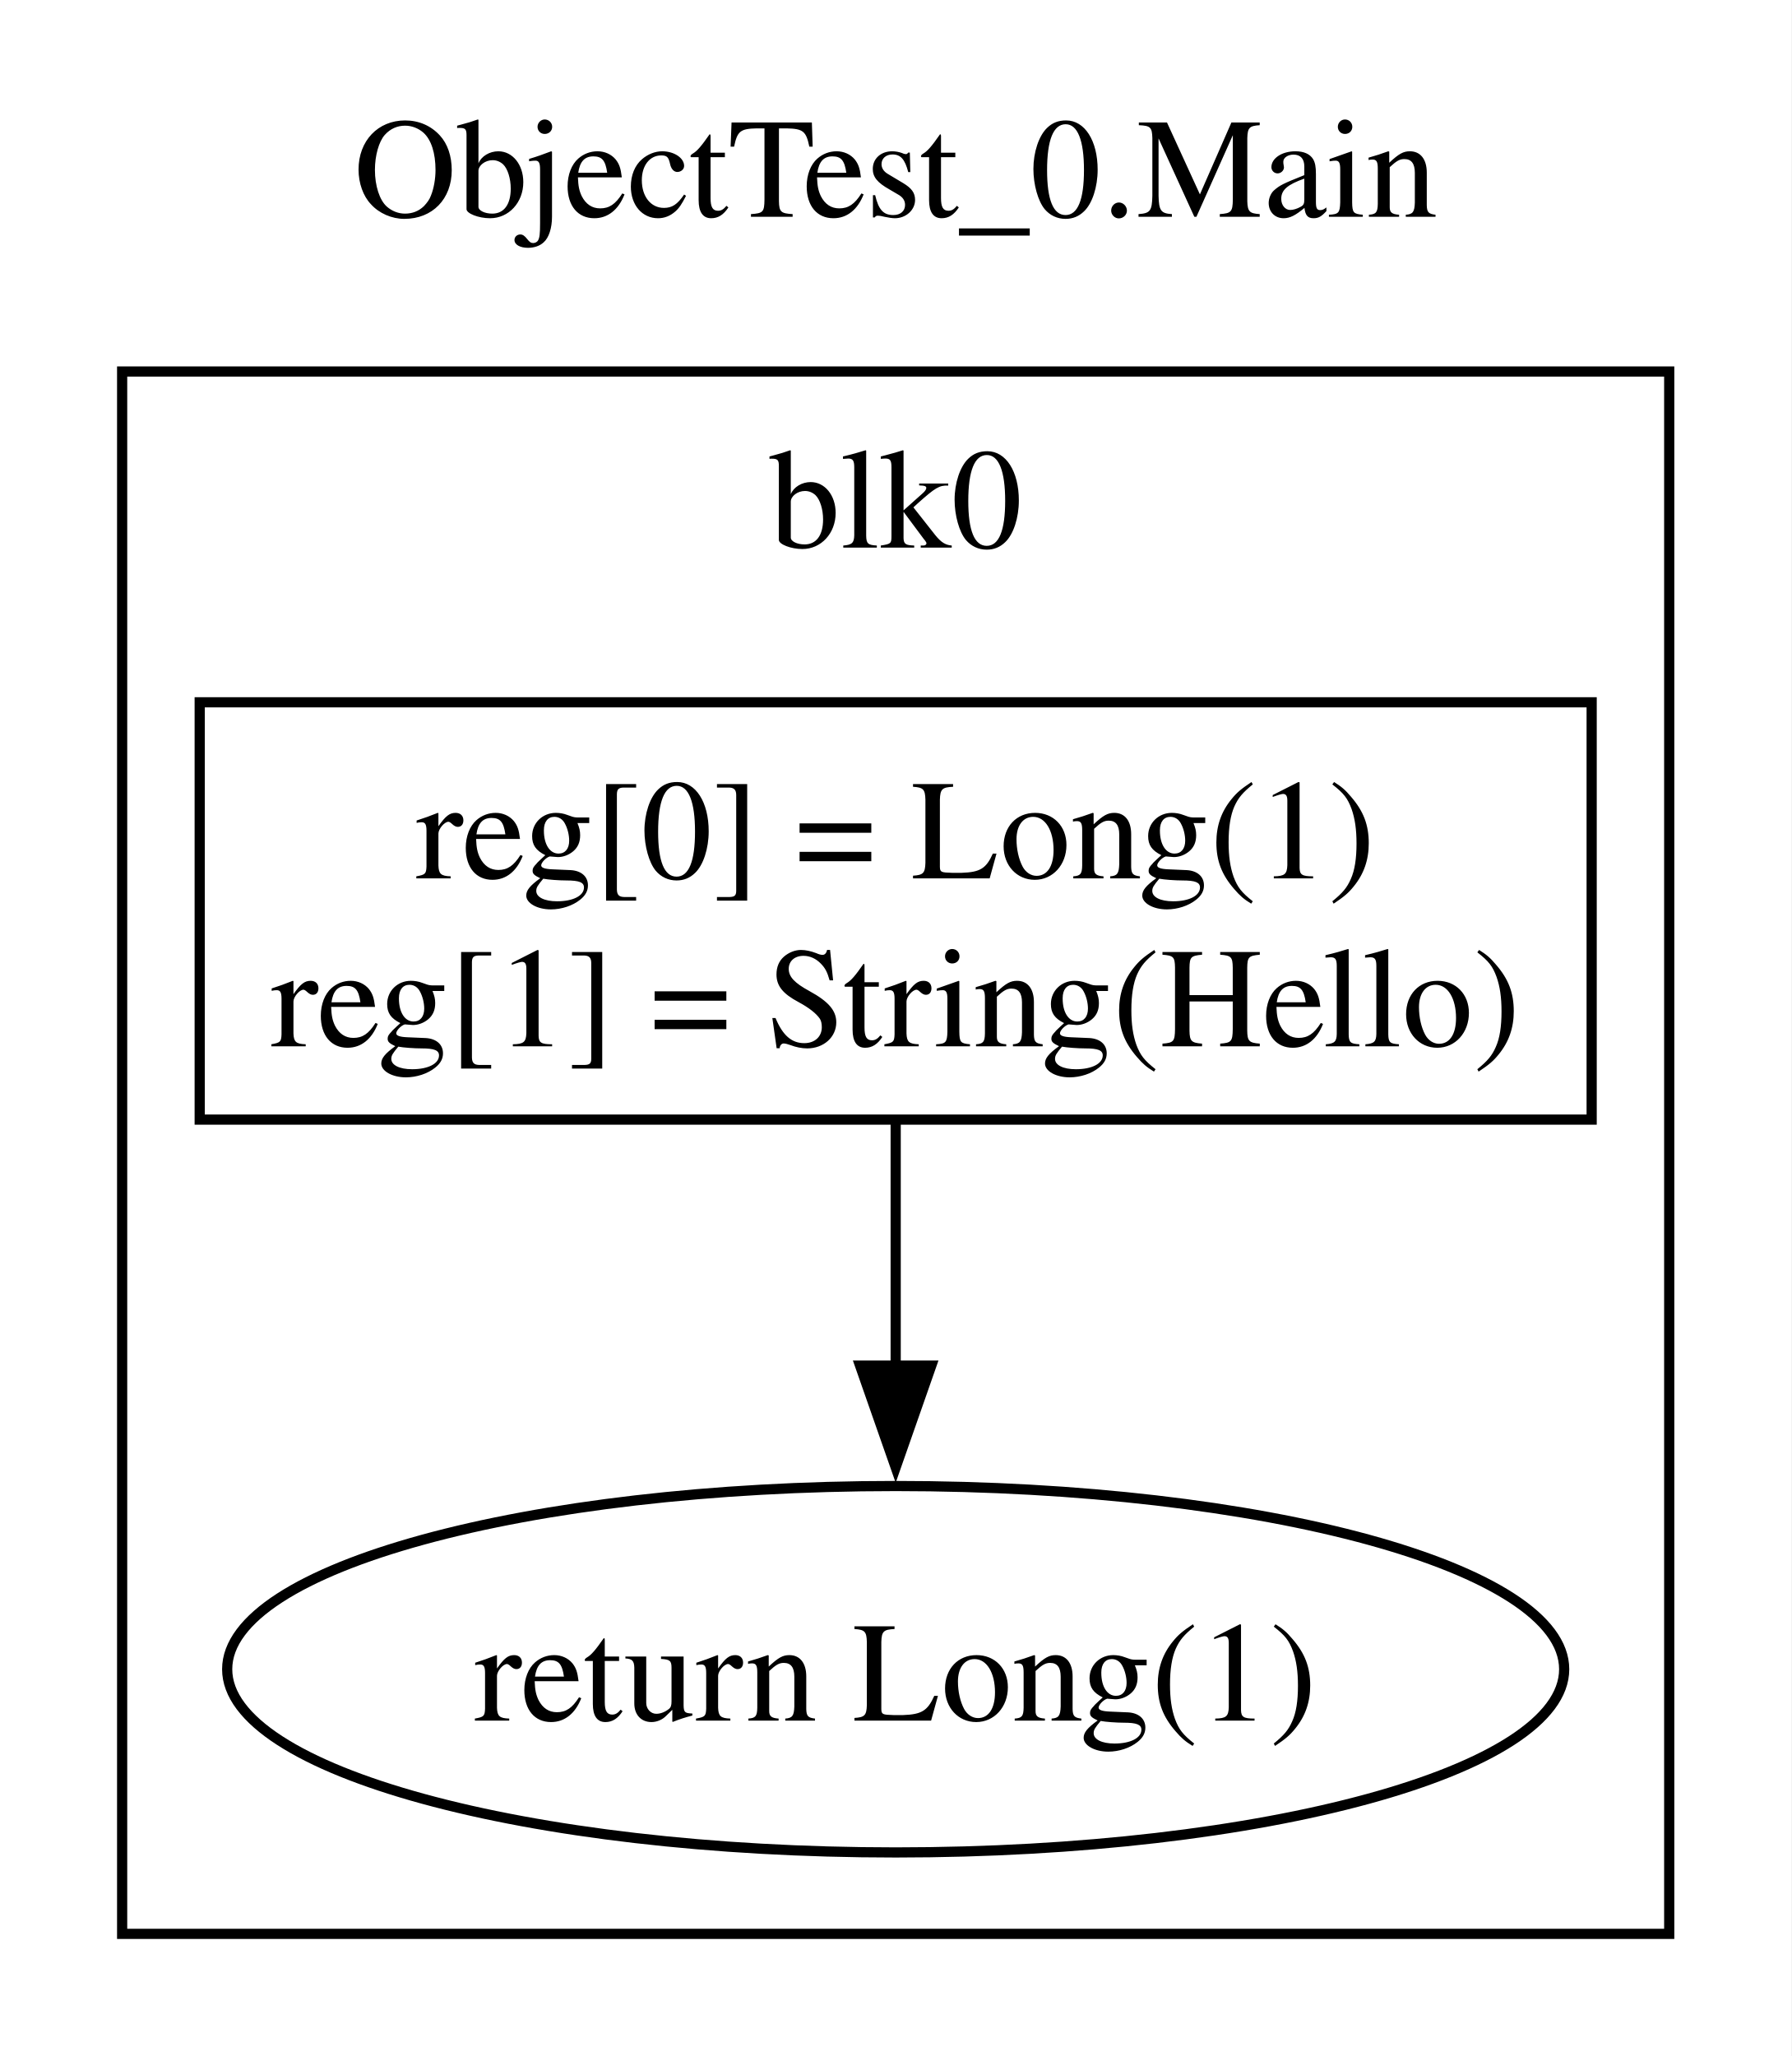
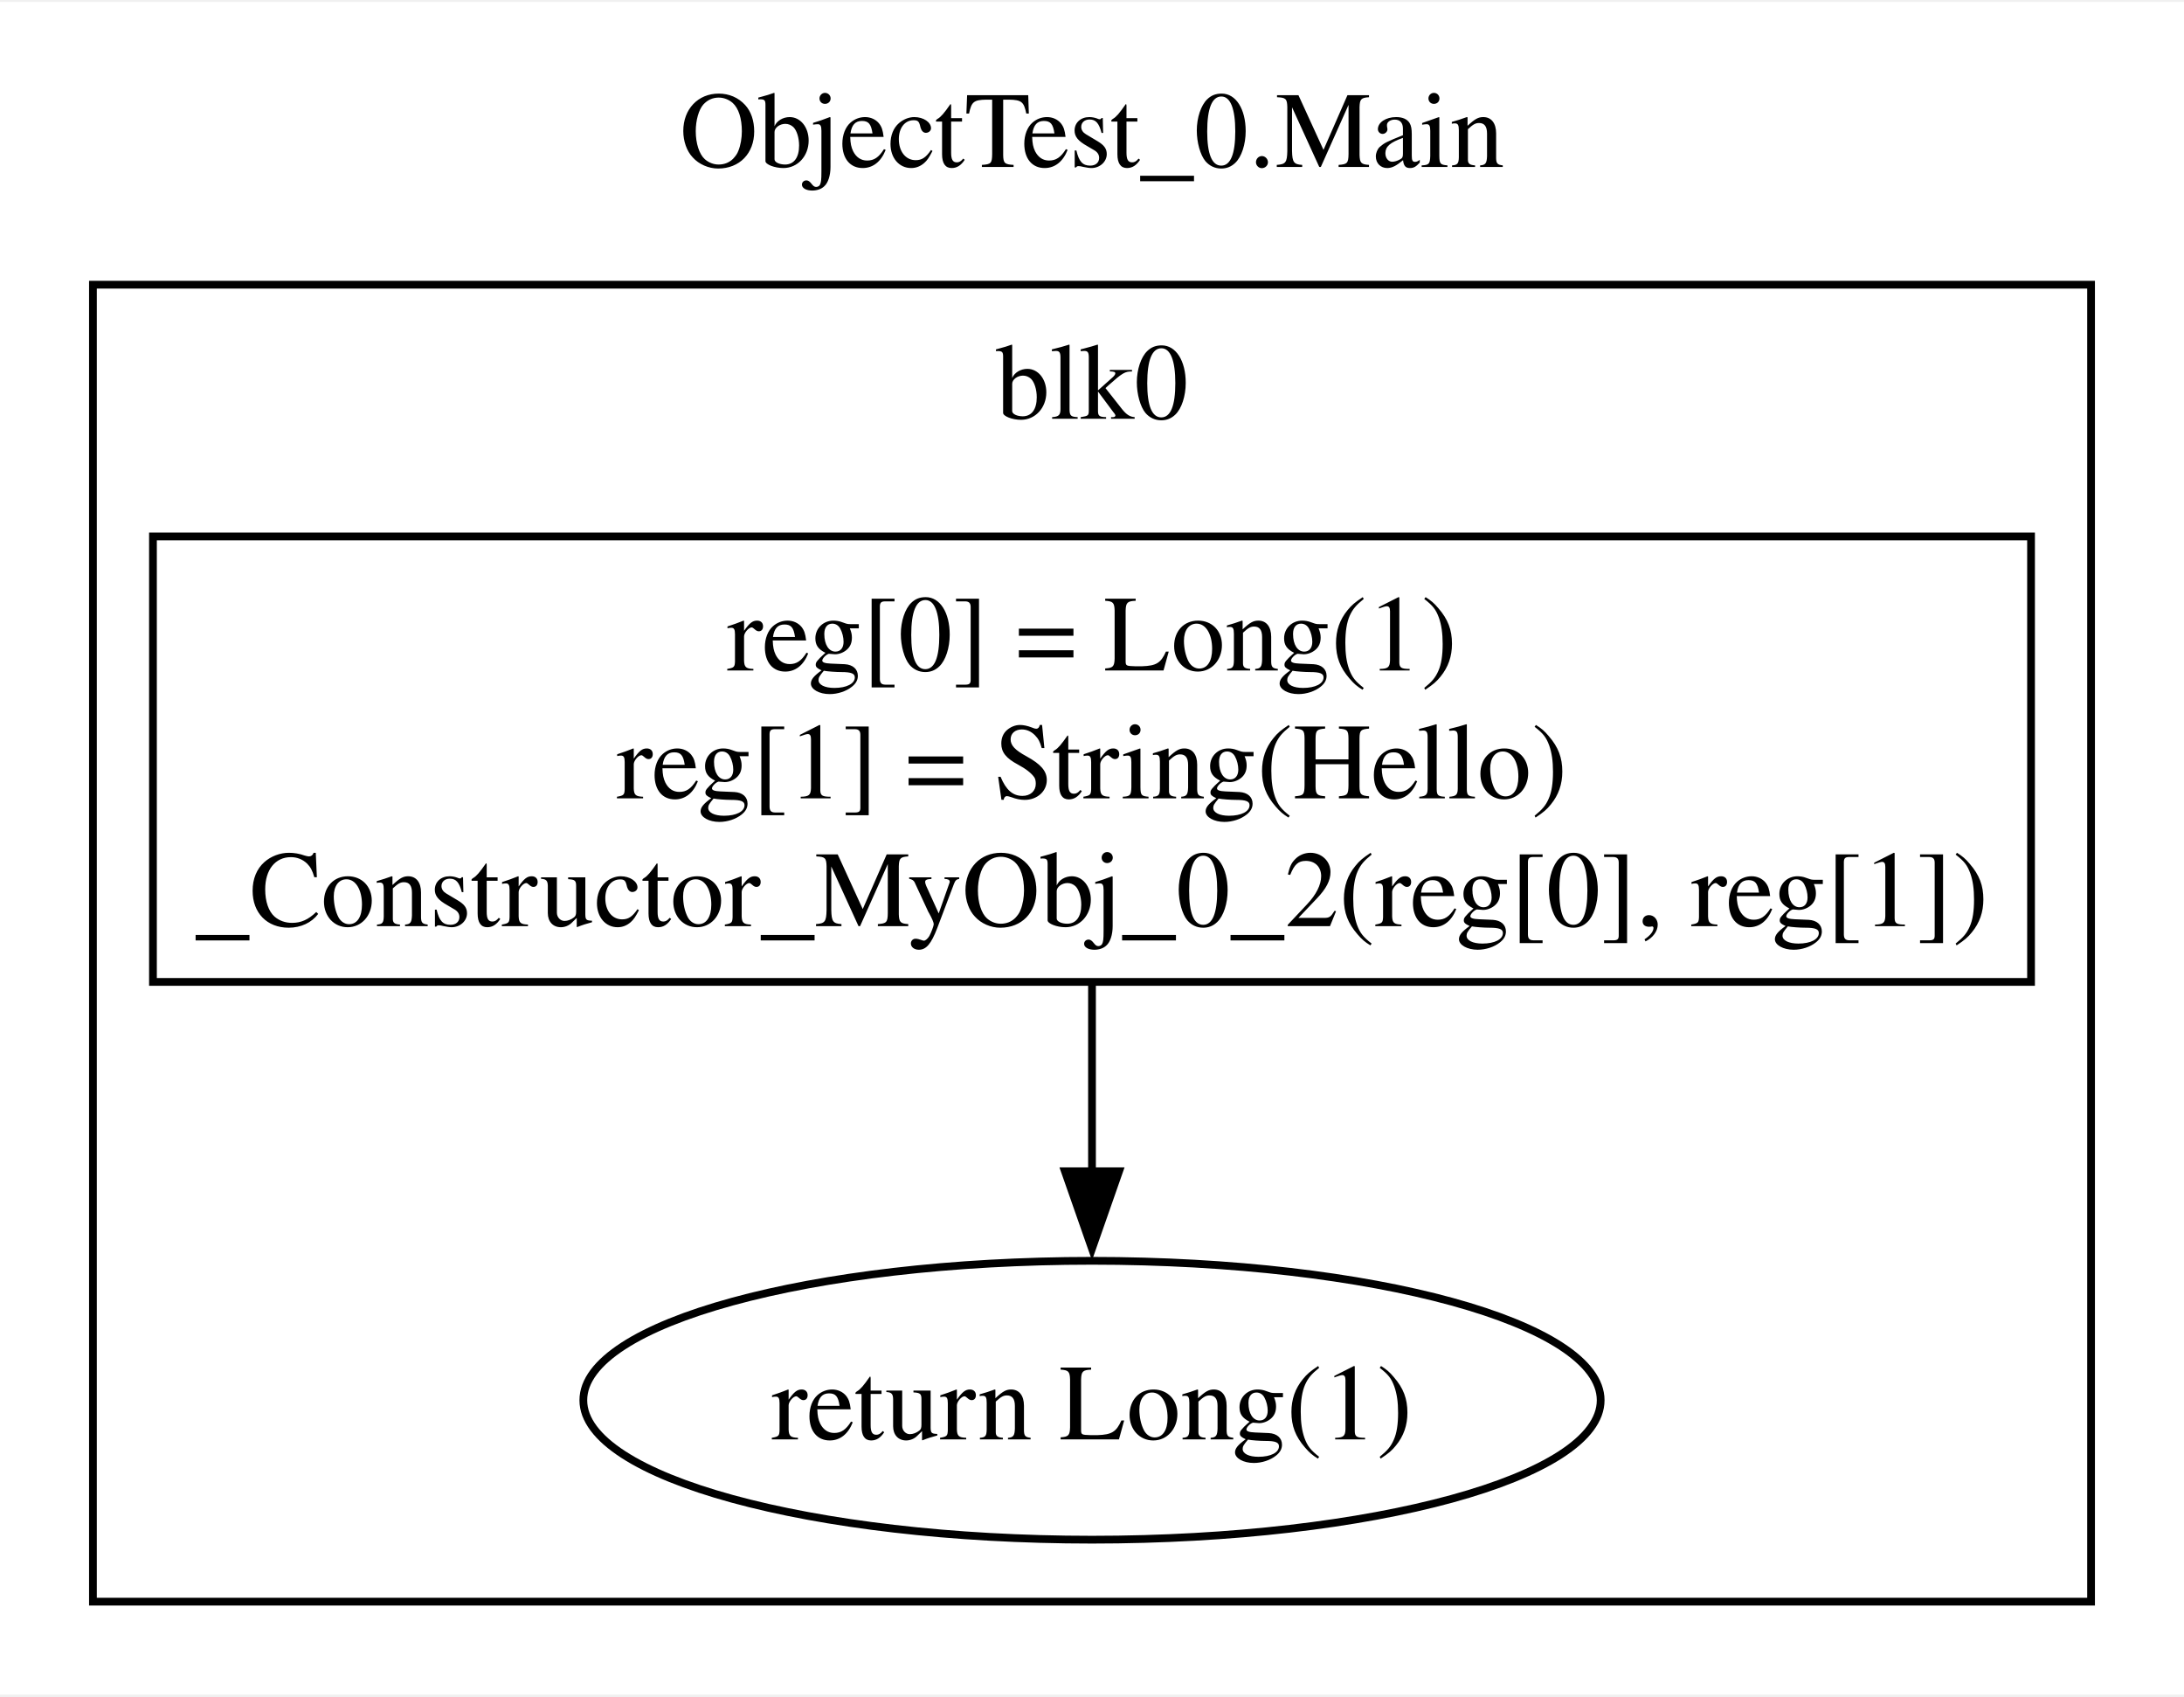
- <svg xmlns="http://www.w3.org/2000/svg" width="176pt" height="202pt" viewBox="0.00 0.00 176.00 202.00">
-   <g id="graph0" class="graph" transform="scale(1 1) rotate(0) translate(4 198)">
-     <polygon fill="white" stroke="none" points="-4,4 -4,-198 172,-198 172,4 -4,4" />
-     <text text-anchor="middle" x="84" y="-176.7" font-family="Times,serif" font-size="14.00">ObjectTest_0.Main</text>
+ <svg xmlns="http://www.w3.org/2000/svg" width="282pt" height="219pt" viewBox="0.00 0.00 282.00 218.50">
+   <g id="graph0" class="graph" transform="scale(1 1) rotate(0) translate(4 214.5)">
+     <polygon fill="white" stroke="none" points="-4,4 -4,-214.5 278,-214.5 278,4 -4,4" />
+     <text text-anchor="middle" x="137" y="-193.2" font-family="Times,serif" font-size="14.00">ObjectTest_0.Main</text>
    <g id="clust1" class="cluster">
-       <polygon fill="none" stroke="black" points="8,-8 8,-161.5 160,-161.5 160,-8 8,-8" />
-       <text text-anchor="middle" x="84" y="-144.2" font-family="Times,serif" font-size="14.00">blk0</text>
+       <polygon fill="none" stroke="black" points="8,-8 8,-178 266,-178 266,-8 8,-8" />
+       <text text-anchor="middle" x="137" y="-160.7" font-family="Times,serif" font-size="14.00">blk0</text>
    </g>
    <g id="node1" class="node">
-       <polygon fill="none" stroke="black" points="152.38,-129 15.62,-129 15.62,-88 152.38,-88 152.38,-129" />
-       <text text-anchor="middle" x="84" y="-111.7" font-family="Times,serif" font-size="14.00">reg[0] = Long(1)</text>
-       <text text-anchor="middle" x="84" y="-95.2" font-family="Times,serif" font-size="14.00">reg[1] = String(Hello)</text>
+       <polygon fill="none" stroke="black" points="258.25,-145.5 15.75,-145.5 15.75,-88 258.25,-88 258.25,-145.5" />
+       <text text-anchor="middle" x="137" y="-128.2" font-family="Times,serif" font-size="14.00">reg[0] = Long(1)</text>
+       <text text-anchor="middle" x="137" y="-111.7" font-family="Times,serif" font-size="14.00">reg[1] = String(Hello)</text>
+       <text text-anchor="middle" x="137" y="-95.2" font-family="Times,serif" font-size="14.00">_Constructor_MyObj_0_2(reg[0], reg[1])</text>
    </g>
    <g id="node2" class="node">
-       <ellipse fill="none" stroke="black" cx="84" cy="-34" rx="65.68" ry="18" />
-       <text text-anchor="middle" x="84" y="-28.95" font-family="Times,serif" font-size="14.00">return Long(1)</text>
+       <ellipse fill="none" stroke="black" cx="137" cy="-34" rx="65.68" ry="18" />
+       <text text-anchor="middle" x="137" y="-28.95" font-family="Times,serif" font-size="14.00">return Long(1)</text>
    </g>
    <g id="edge1" class="edge">
-       <path fill="none" stroke="black" d="M84,-87.69C84,-80.25 84,-71.64 84,-63.57" />
-       <polygon fill="black" stroke="black" points="87.5,-63.83 84,-53.83 80.5,-63.83 87.5,-63.83" />
+       <path fill="none" stroke="black" d="M137,-87.51C137,-79.75 137,-71.33 137,-63.55" />
+       <polygon fill="black" stroke="black" points="140.5,-63.56 137,-53.56 133.5,-63.56 140.5,-63.56" />
    </g>
  </g>
</svg>
